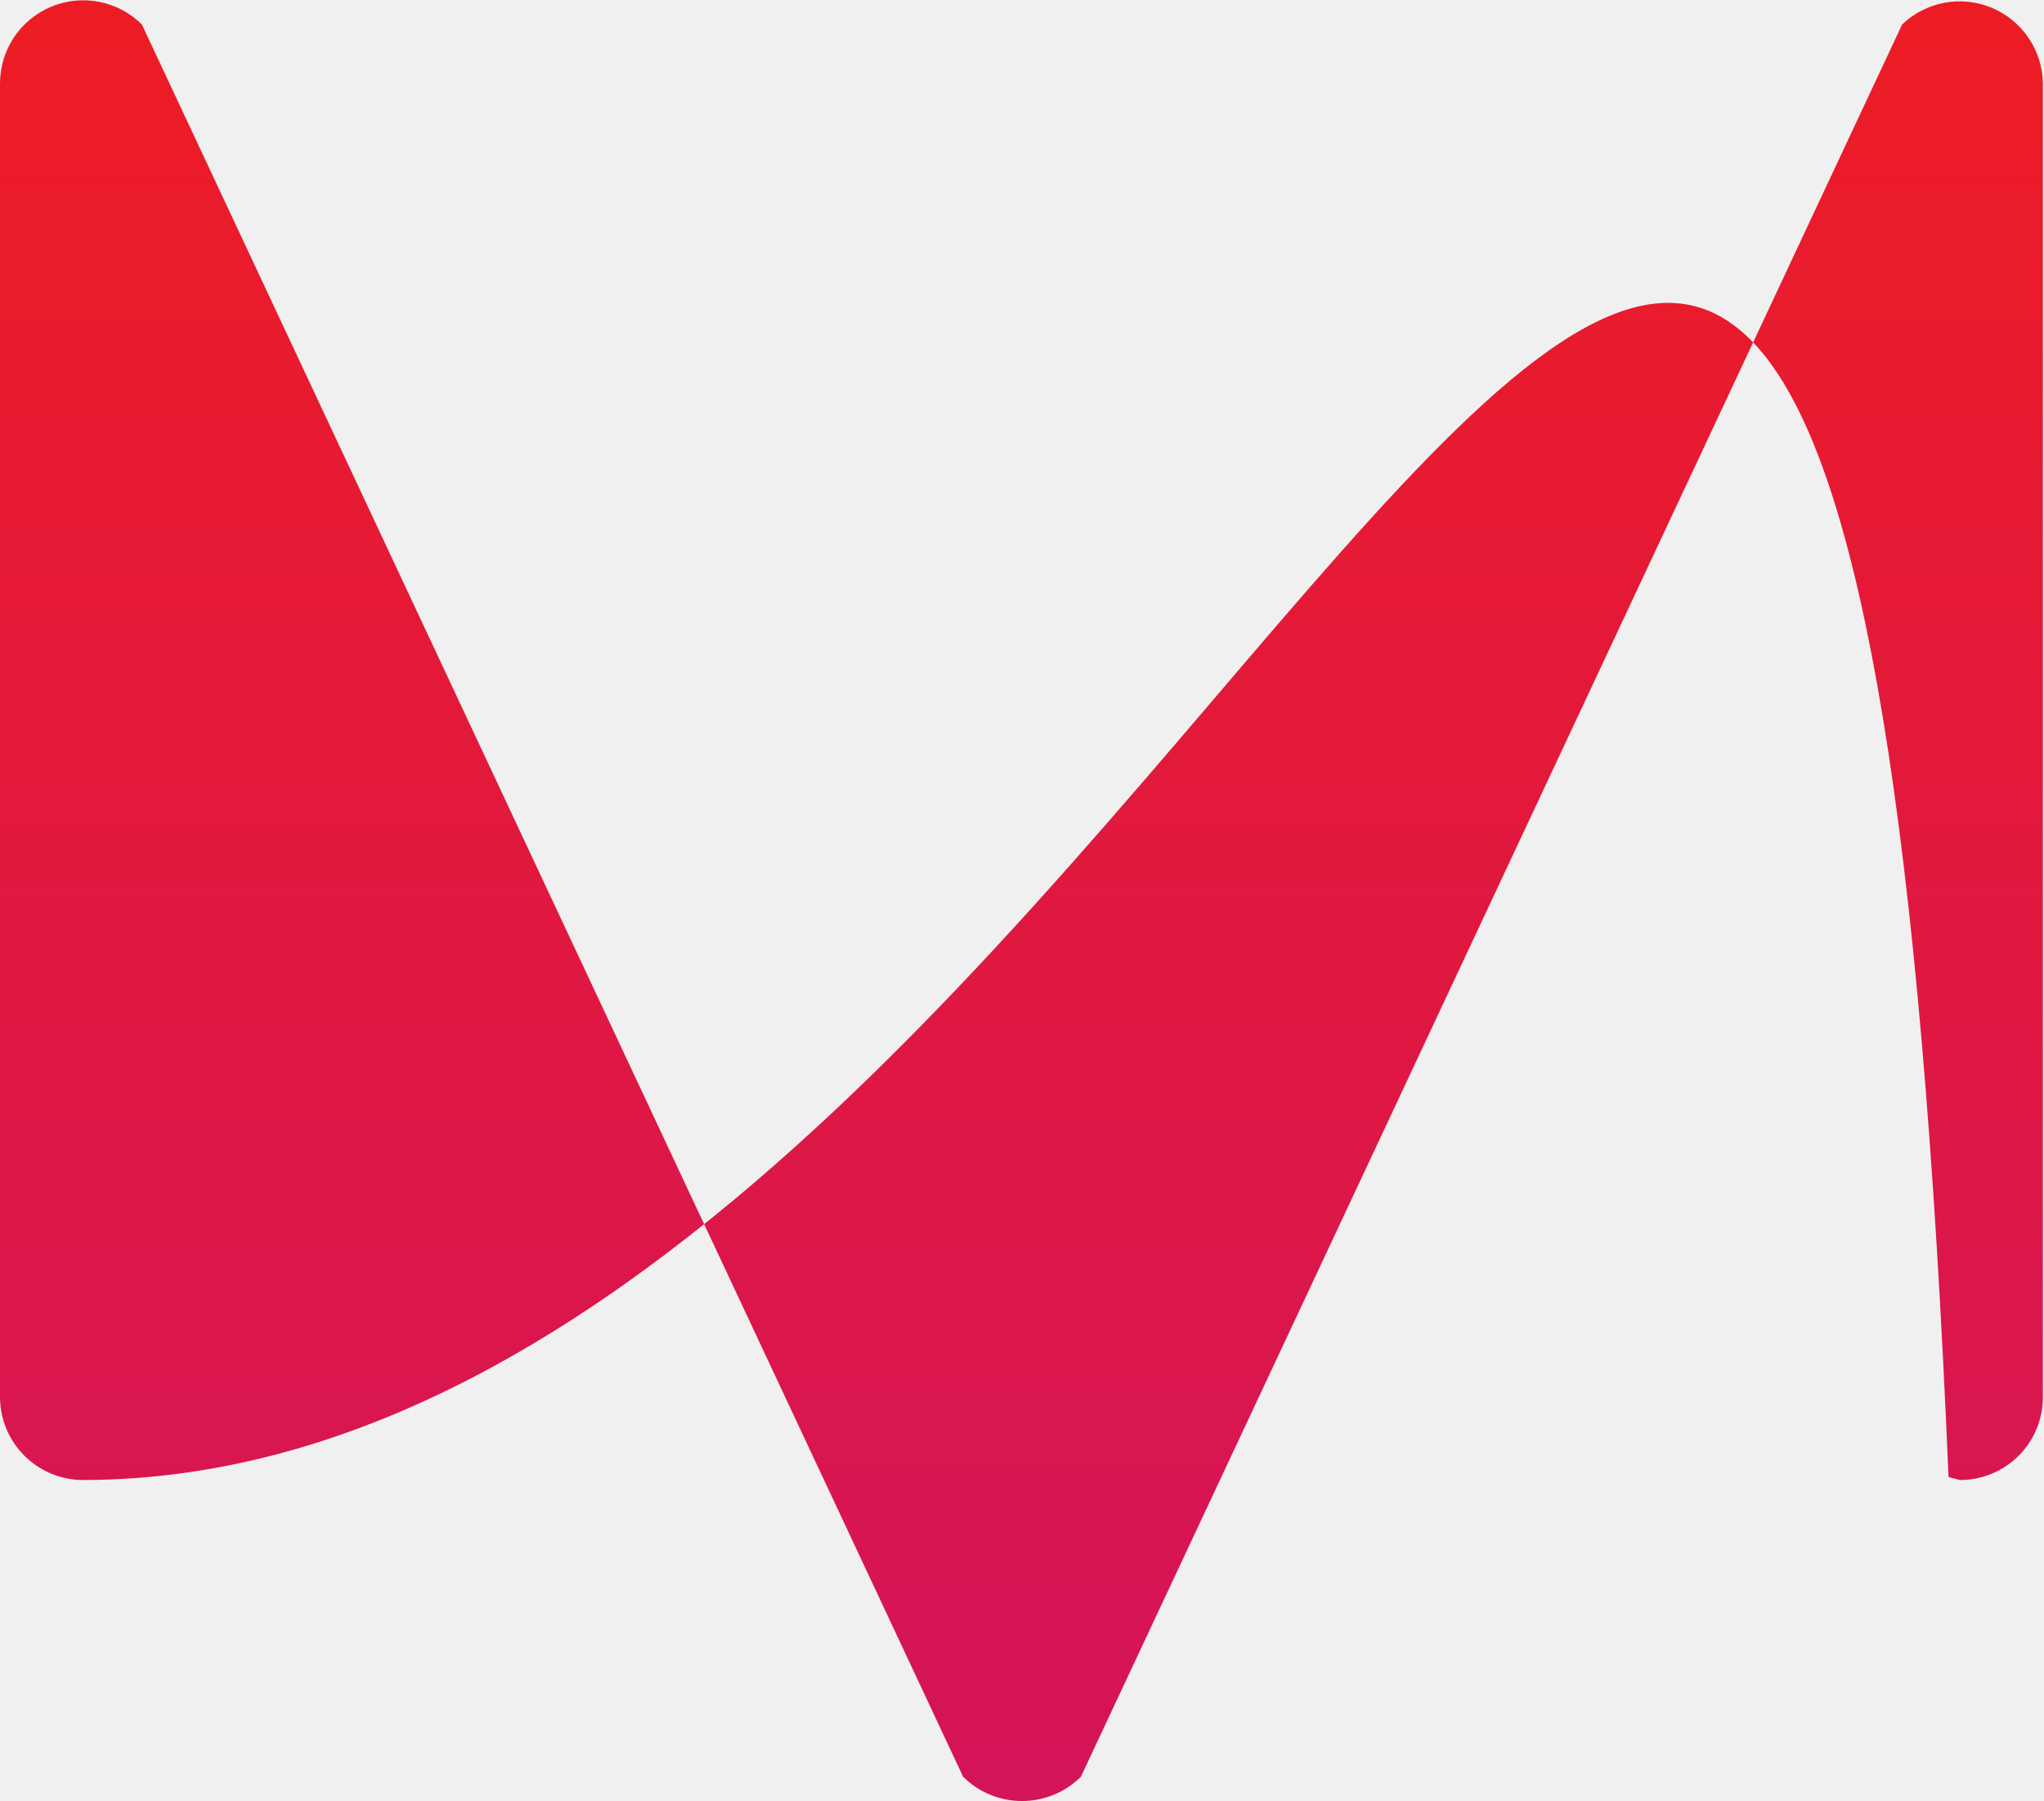
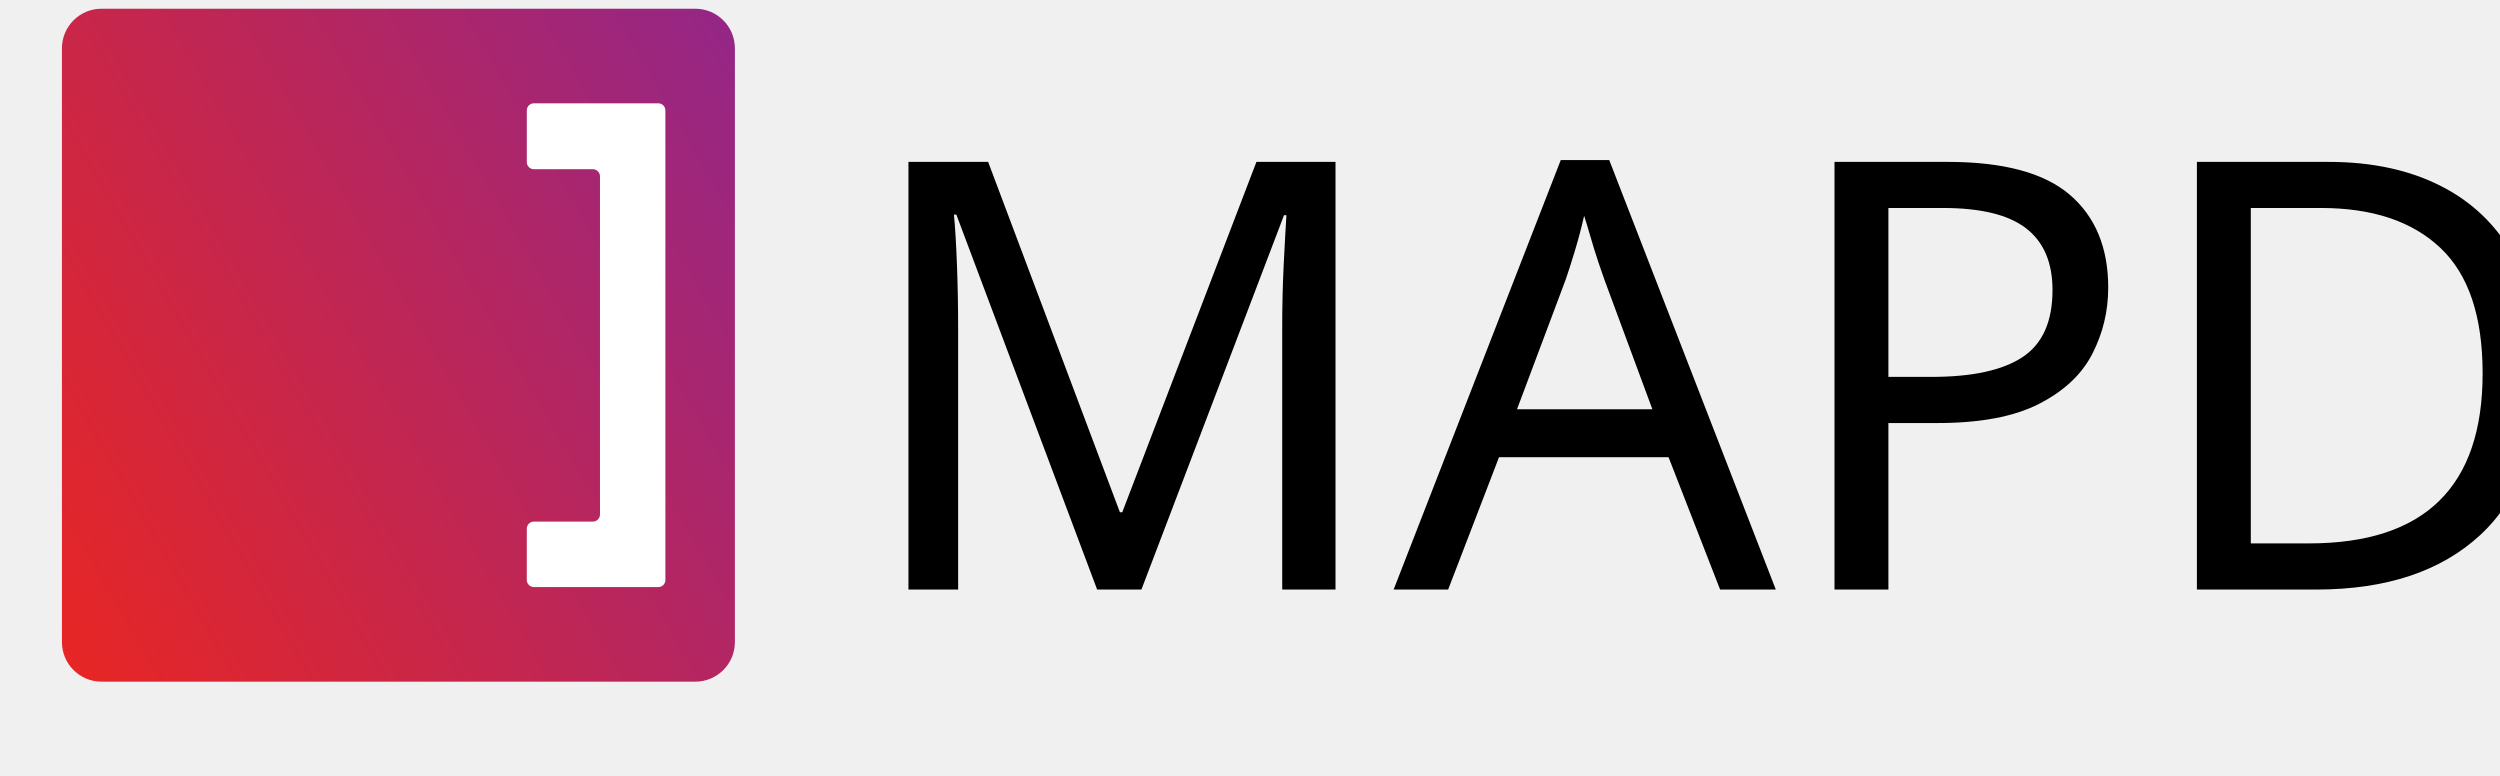
- <svg xmlns="http://www.w3.org/2000/svg" viewBox="0 0 55.03 48.49">
+ <svg xmlns="http://www.w3.org/2000/svg" class="dark:text-white text-gray-800" viewBox="0 0 584.85 181.5">
  <defs>
-     <linearGradient id="a" x1="27.52" x2="27.52" y2="48.49" gradientUnits="userSpaceOnUse">
-       <stop offset="0" stop-color="#ed1c24" />
-       <stop offset="1" stop-color="#d4145a" />
+     <linearGradient id="a" x1="3.01" y1="132.83" x2="183.39" y2="28.69" gradientUnits="userSpaceOnUse">
+       <stop offset="0" stop-color="#e72625" />
+       <stop offset="1" stop-color="#952686" />
    </linearGradient>
  </defs>
-   <path d="M55,2.24V37.61a2.23,2.23,0,0,1-2.23,2.24l-.31-.08c-3-71.18-19.65.08-50.25.08h0A2.24,2.24,0,0,1,0,37.61V2.24A2.24,2.24,0,0,1,3.82.66L25.93,47.84a2.25,2.25,0,0,0,3.17,0L51.21.66A2.24,2.24,0,0,1,55,2.24Z" fill="url(#a)" />
+   <text transform="translate(198.93 137.92)" font-size="140.13" fill="currentColor" font-family="MaxwellSans-Book, Maxwell Sans">MAPDEV</text>
+   <rect x="14.49" y="2.04" width="157.43" height="157.43" rx="9.26" fill="url(#a)" />
+   <path d="M124.93,24.17H154a1.66,1.66,0,0,1,1.66,1.66V135.68a1.66,1.66,0,0,1-1.66,1.66h-29.1a1.66,1.66,0,0,1-1.66-1.66v-12a1.66,1.66,0,0,1,1.66-1.66h13.8a1.66,1.66,0,0,0,1.66-1.66V41.25a1.66,1.66,0,0,0-1.66-1.66h-13.8a1.66,1.66,0,0,1-1.66-1.66V25.83A1.66,1.66,0,0,1,124.93,24.17Z" fill="#fff" />
</svg>
